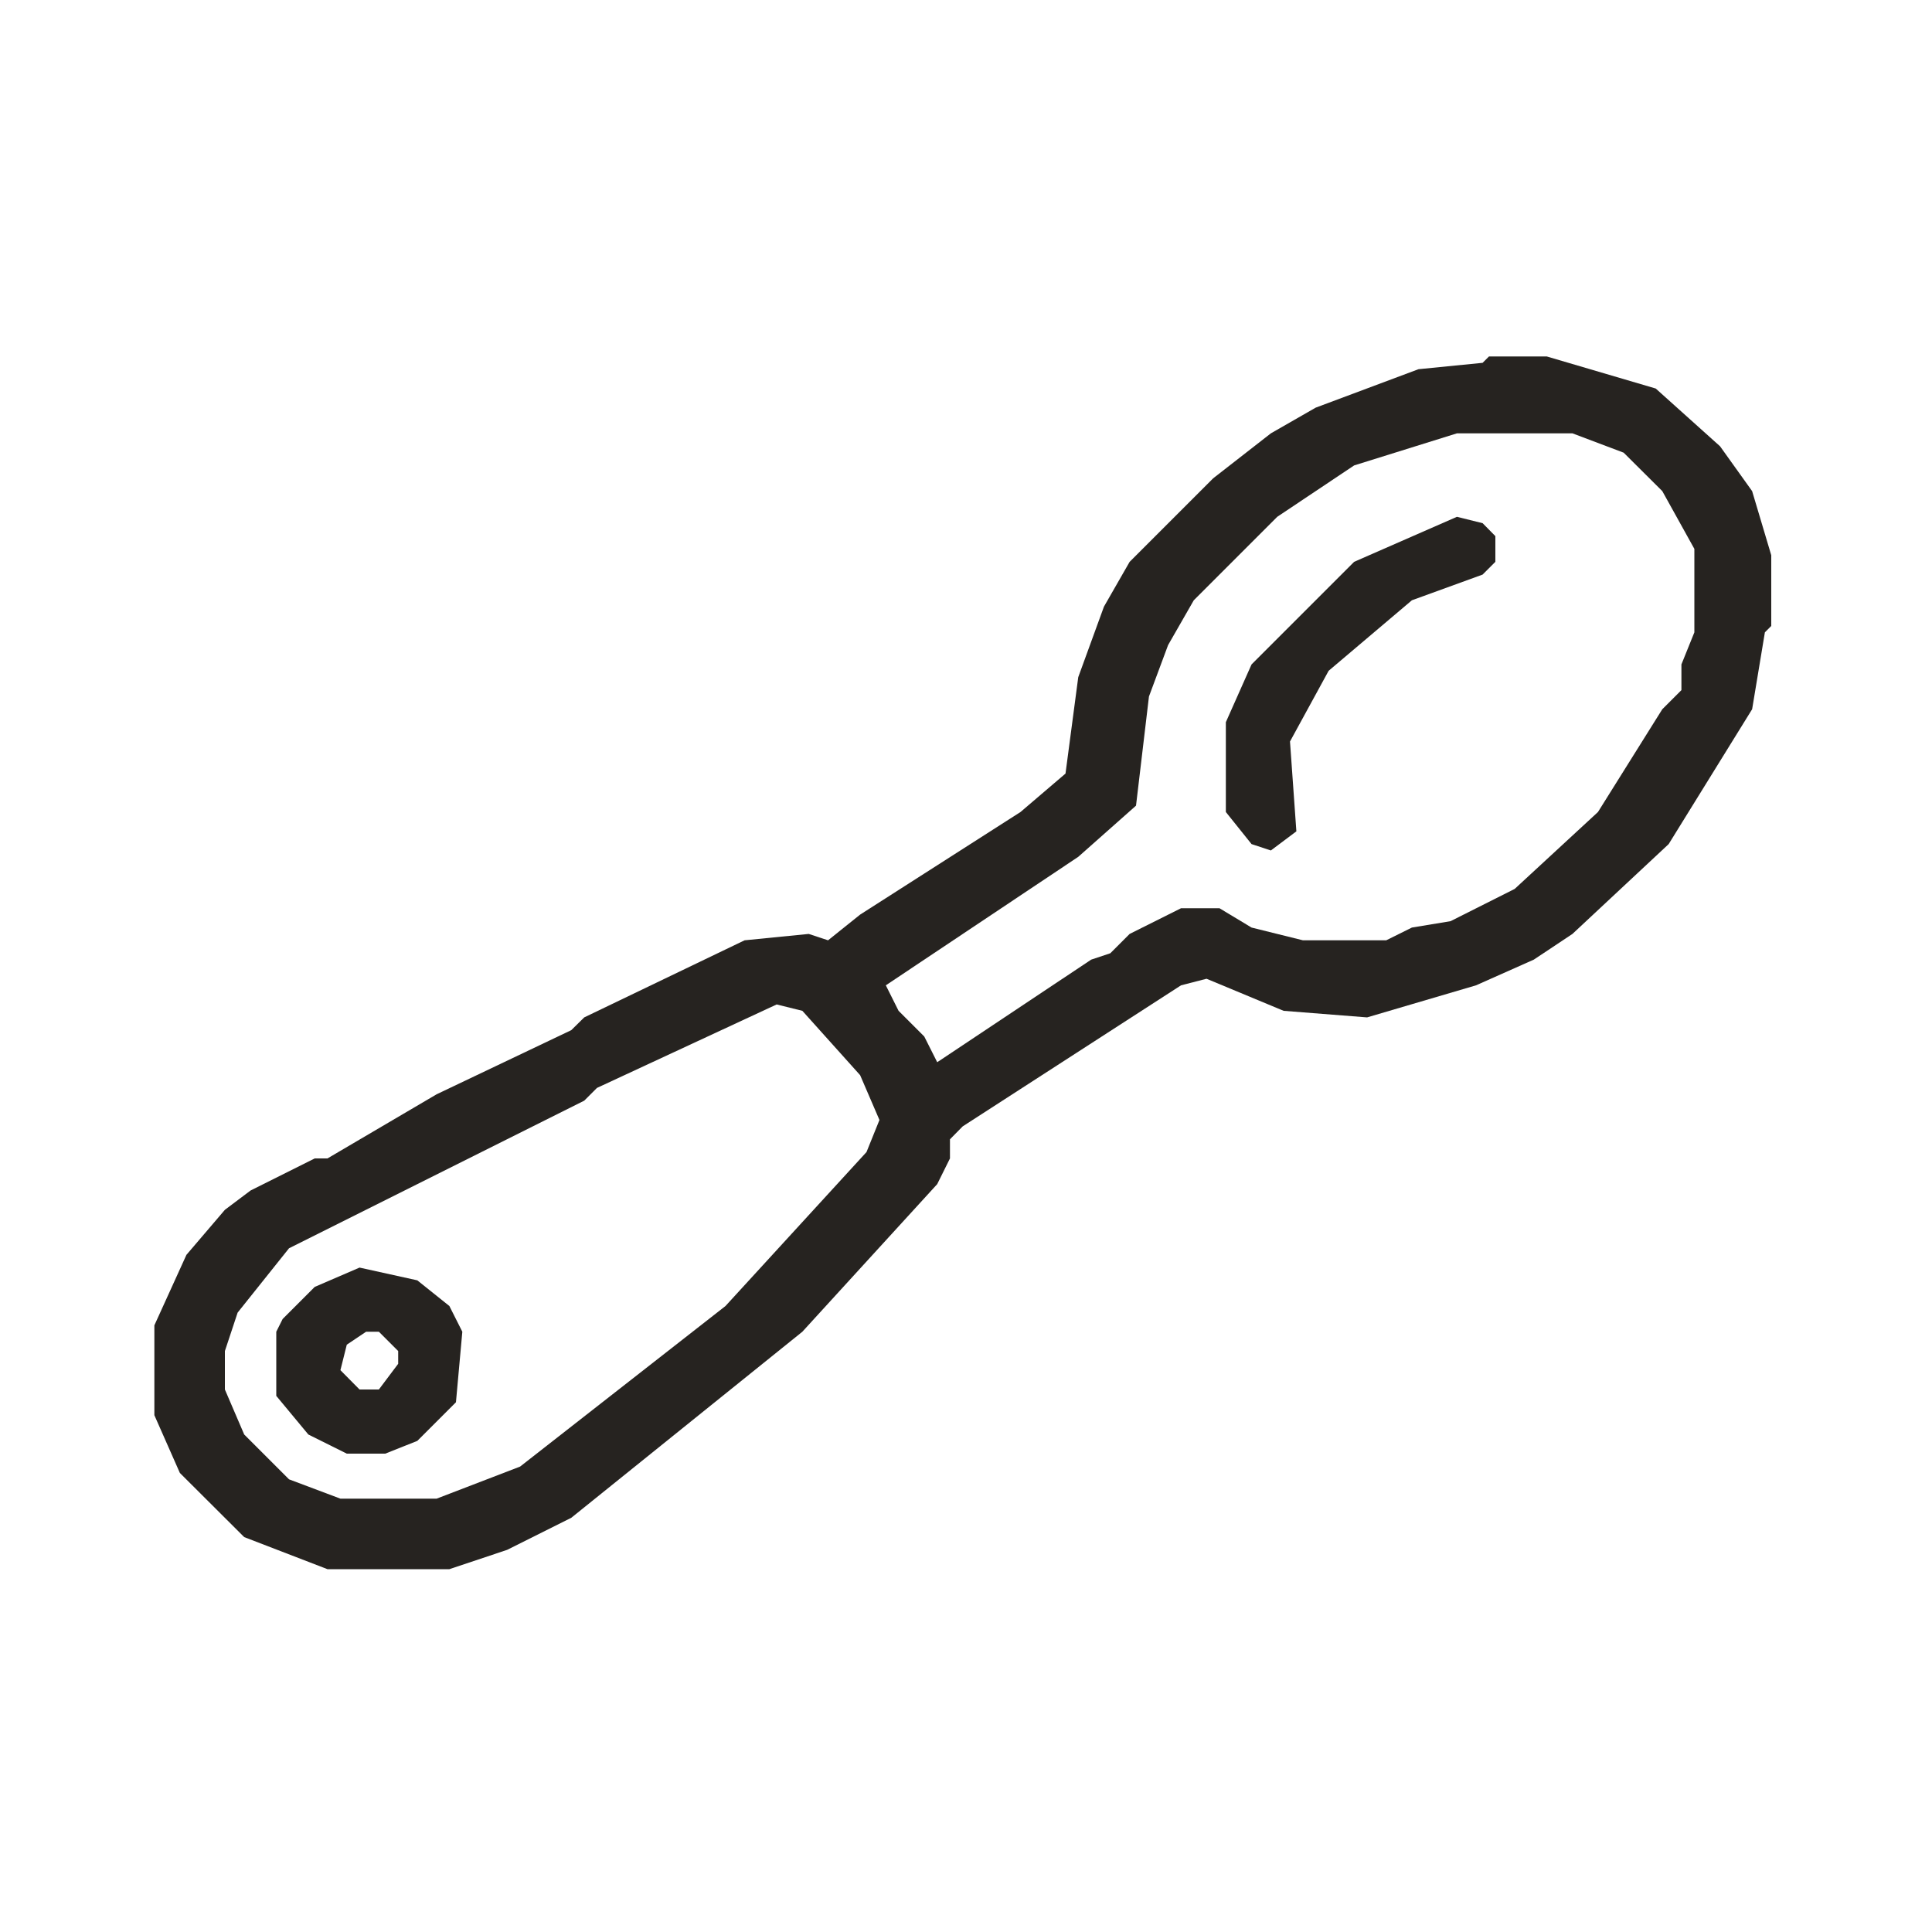
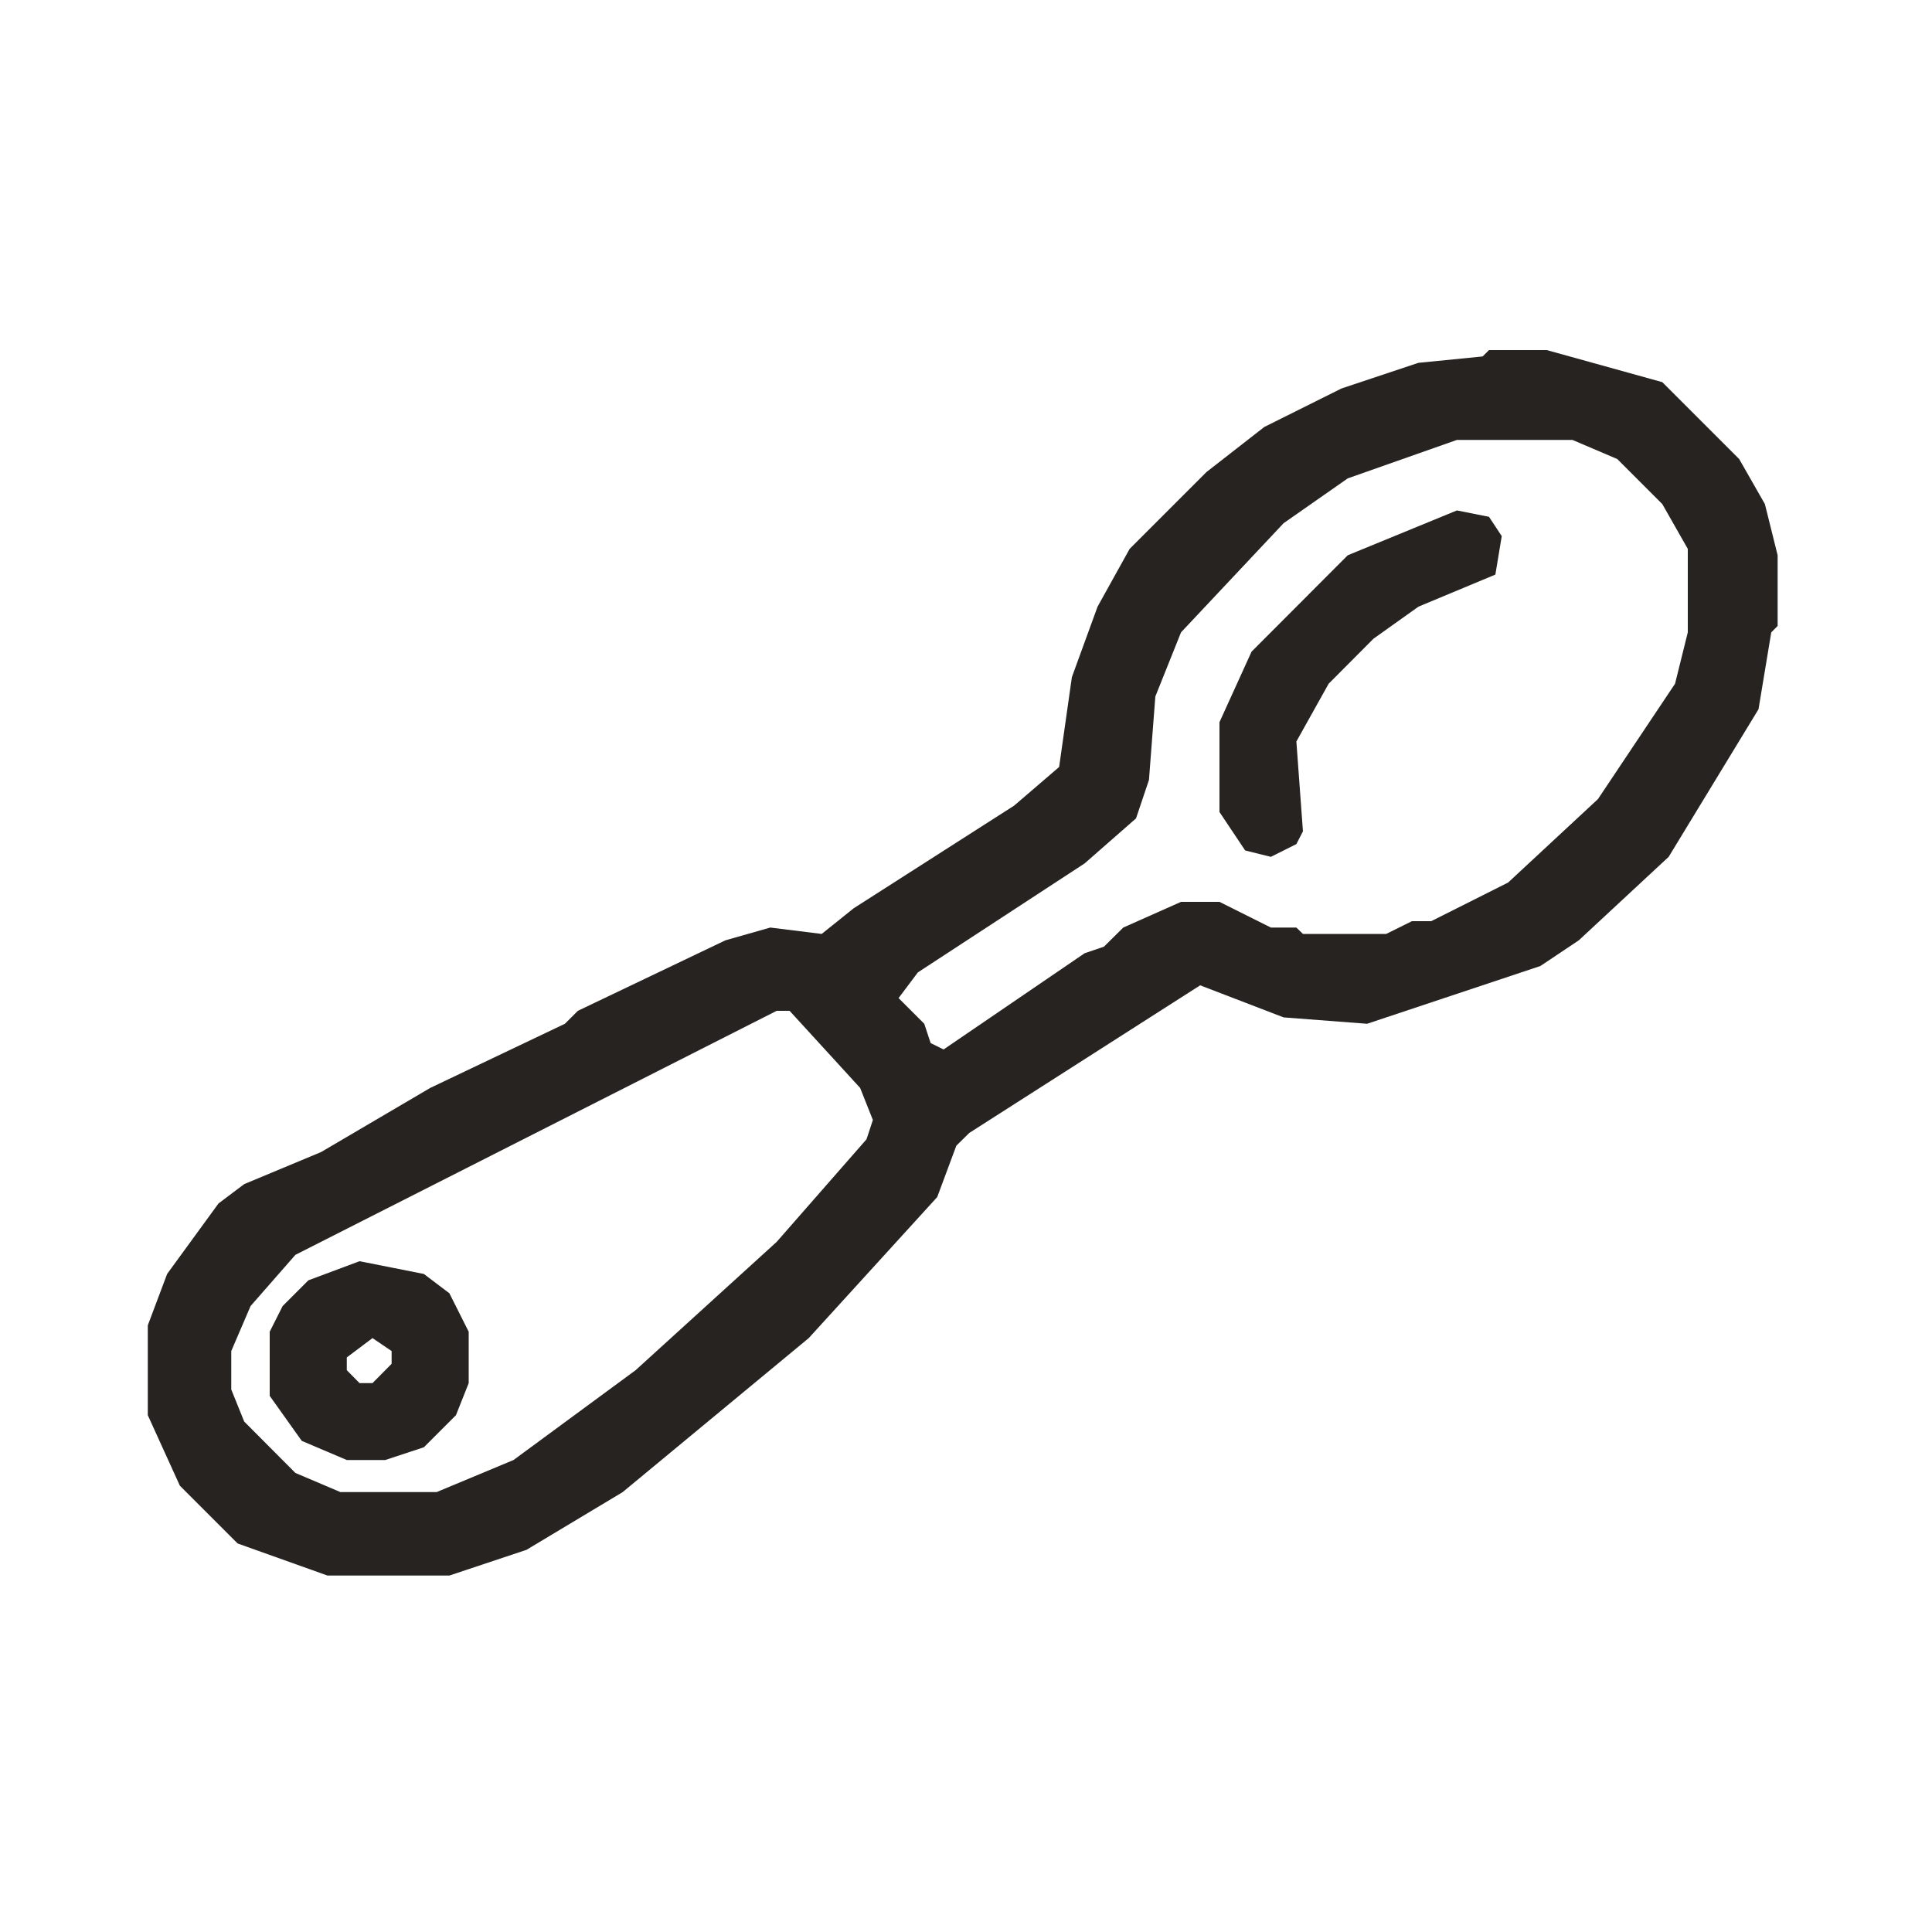
<svg xmlns="http://www.w3.org/2000/svg" viewBox="0 0 100 100" width="100" height="100" fill="currentColor" fill-rule="evenodd" stroke="none" color="#262320">
-   <path d="M 18.61 65.61 L 16.29 66.61 L 14.63 68.27 L 14.30 68.93 L 14.30 72.25 L 15.96 74.25 L 17.95 75.24 L 19.94 75.24 L 21.60 74.58 L 23.60 72.58 L 23.93 68.93 L 23.26 67.60 L 21.60 66.27 Z M 18.95 68.93 L 19.61 68.93 L 20.61 69.93 L 20.61 70.59 L 19.61 71.92 L 18.61 71.92 L 17.62 70.92 L 17.95 69.60 Z M 76.74 27.08 L 75.41 26.75 L 70.09 29.08 L 64.78 34.39 L 63.45 37.38 L 63.45 42.03 L 64.78 43.69 L 65.78 44.02 L 67.10 43.03 L 66.77 38.38 L 68.77 34.72 L 73.08 31.07 L 76.74 29.74 L 77.40 29.08 L 77.40 27.75 Z M 90.69 25.42 L 89.03 23.10 L 85.70 20.11 L 80.06 18.45 L 77.07 18.45 L 76.74 18.78 L 73.42 19.11 L 68.10 21.10 L 65.78 22.43 L 62.79 24.76 L 58.47 29.08 L 57.14 31.40 L 55.81 35.05 L 55.15 40.04 L 52.82 42.03 L 44.52 47.34 L 42.86 48.67 L 41.86 48.34 L 38.54 48.67 L 30.24 52.66 L 29.57 53.32 L 22.60 56.64 L 16.95 59.96 L 16.29 59.96 L 12.97 61.62 L 11.64 62.62 L 9.65 64.95 L 7.99 68.60 L 7.99 73.25 L 9.31 76.24 L 12.64 79.56 L 16.95 81.22 L 23.26 81.22 L 26.25 80.22 L 29.57 78.56 L 41.53 68.93 L 48.51 61.29 L 49.17 59.96 L 49.17 58.97 L 49.83 58.30 L 61.13 51.00 L 62.45 50.66 L 66.44 52.32 L 70.76 52.66 L 76.40 51.00 L 79.39 49.67 L 81.39 48.34 L 86.37 43.69 L 90.69 36.71 L 91.35 32.73 L 91.68 32.40 L 91.68 28.74 Z M 44.52 55.65 L 45.52 57.97 L 44.85 59.63 L 37.55 67.60 L 26.92 75.91 L 22.60 77.57 L 17.62 77.57 L 14.96 76.57 L 12.64 74.25 L 11.64 71.92 L 11.64 69.93 L 12.30 67.94 L 14.96 64.61 L 30.24 56.97 L 30.90 56.31 L 40.20 51.99 L 41.53 52.32 Z M 86.04 25.42 L 87.70 28.41 L 87.70 32.73 L 87.03 34.39 L 87.03 35.72 L 86.04 36.71 L 82.71 42.03 L 78.40 46.01 L 75.08 47.68 L 73.08 48.01 L 71.75 48.67 L 67.44 48.67 L 64.78 48.01 L 63.12 47.01 L 61.13 47.01 L 58.47 48.34 L 57.47 49.34 L 56.48 49.67 L 48.51 54.98 L 47.84 53.65 L 46.51 52.32 L 45.85 51.00 L 55.81 44.35 L 58.80 41.70 L 59.47 36.05 L 60.46 33.39 L 61.79 31.07 L 66.11 26.75 L 70.09 24.09 L 75.41 22.43 L 81.39 22.43 L 84.04 23.43 Z" />
+   <path d="M 18.61 65.28 L 15.96 66.27 L 14.63 67.60 L 13.96 68.93 L 13.96 72.25 L 15.62 74.58 L 17.95 75.57 L 19.94 75.57 L 21.94 74.91 L 23.60 73.25 L 24.26 71.59 L 24.26 68.93 L 23.26 66.94 L 21.94 65.94 Z M 19.28 69.26 L 20.27 69.93 L 20.27 70.59 L 19.28 71.59 L 18.61 71.59 L 17.95 70.92 L 17.95 70.26 Z M 77.07 26.75 L 75.41 26.42 L 69.76 28.74 L 64.78 33.73 L 63.12 37.38 L 63.12 42.03 L 64.45 44.02 L 65.78 44.35 L 67.10 43.69 L 67.44 43.03 L 67.10 38.38 L 68.77 35.39 L 71.09 33.06 L 73.42 31.40 L 77.40 29.74 L 77.73 27.75 Z M 90.02 23.76 L 86.04 19.78 L 80.06 18.12 L 77.07 18.12 L 76.74 18.45 L 73.42 18.78 L 69.43 20.11 L 65.44 22.10 L 62.45 24.43 L 58.47 28.41 L 56.81 31.40 L 55.48 35.05 L 54.82 39.70 L 52.49 41.70 L 44.19 47.01 L 42.53 48.34 L 39.87 48.01 L 37.55 48.67 L 29.91 52.32 L 29.24 52.99 L 22.27 56.31 L 16.62 59.63 L 12.64 61.29 L 11.31 62.29 L 8.65 65.94 L 7.65 68.60 L 7.65 73.25 L 9.31 76.90 L 12.30 79.89 L 16.95 81.55 L 23.26 81.55 L 27.25 80.22 L 32.23 77.23 L 41.86 69.26 L 48.51 61.96 L 49.50 59.30 L 50.17 58.64 L 62.12 51.00 L 66.44 52.66 L 70.76 52.99 L 79.73 50.00 L 81.72 48.67 L 86.37 44.35 L 91.02 36.71 L 91.68 32.73 L 92.01 32.40 L 92.01 28.74 L 91.35 26.09 Z M 44.52 56.31 L 45.18 57.97 L 44.85 58.97 L 40.20 64.28 L 32.90 70.92 L 26.58 75.57 L 22.60 77.23 L 17.62 77.23 L 15.29 76.24 L 12.64 73.58 L 11.97 71.92 L 11.97 69.93 L 12.97 67.60 L 15.29 64.95 L 40.20 52.32 L 40.87 52.32 Z M 86.04 26.09 L 87.36 28.41 L 87.36 32.73 L 86.70 35.39 L 82.71 41.36 L 78.06 45.68 L 74.08 47.68 L 73.08 47.68 L 71.75 48.34 L 67.44 48.34 L 67.10 48.01 L 65.78 48.01 L 63.12 46.68 L 61.13 46.68 L 58.14 48.01 L 57.14 49.00 L 56.14 49.34 L 48.84 54.32 L 48.17 53.99 L 47.84 52.99 L 46.51 51.66 L 47.51 50.33 L 56.14 44.69 L 58.80 42.36 L 59.47 40.37 L 59.80 36.05 L 61.13 32.73 L 66.44 27.08 L 69.76 24.76 L 75.41 22.77 L 81.39 22.77 L 83.71 23.76 Z" />
</svg>
